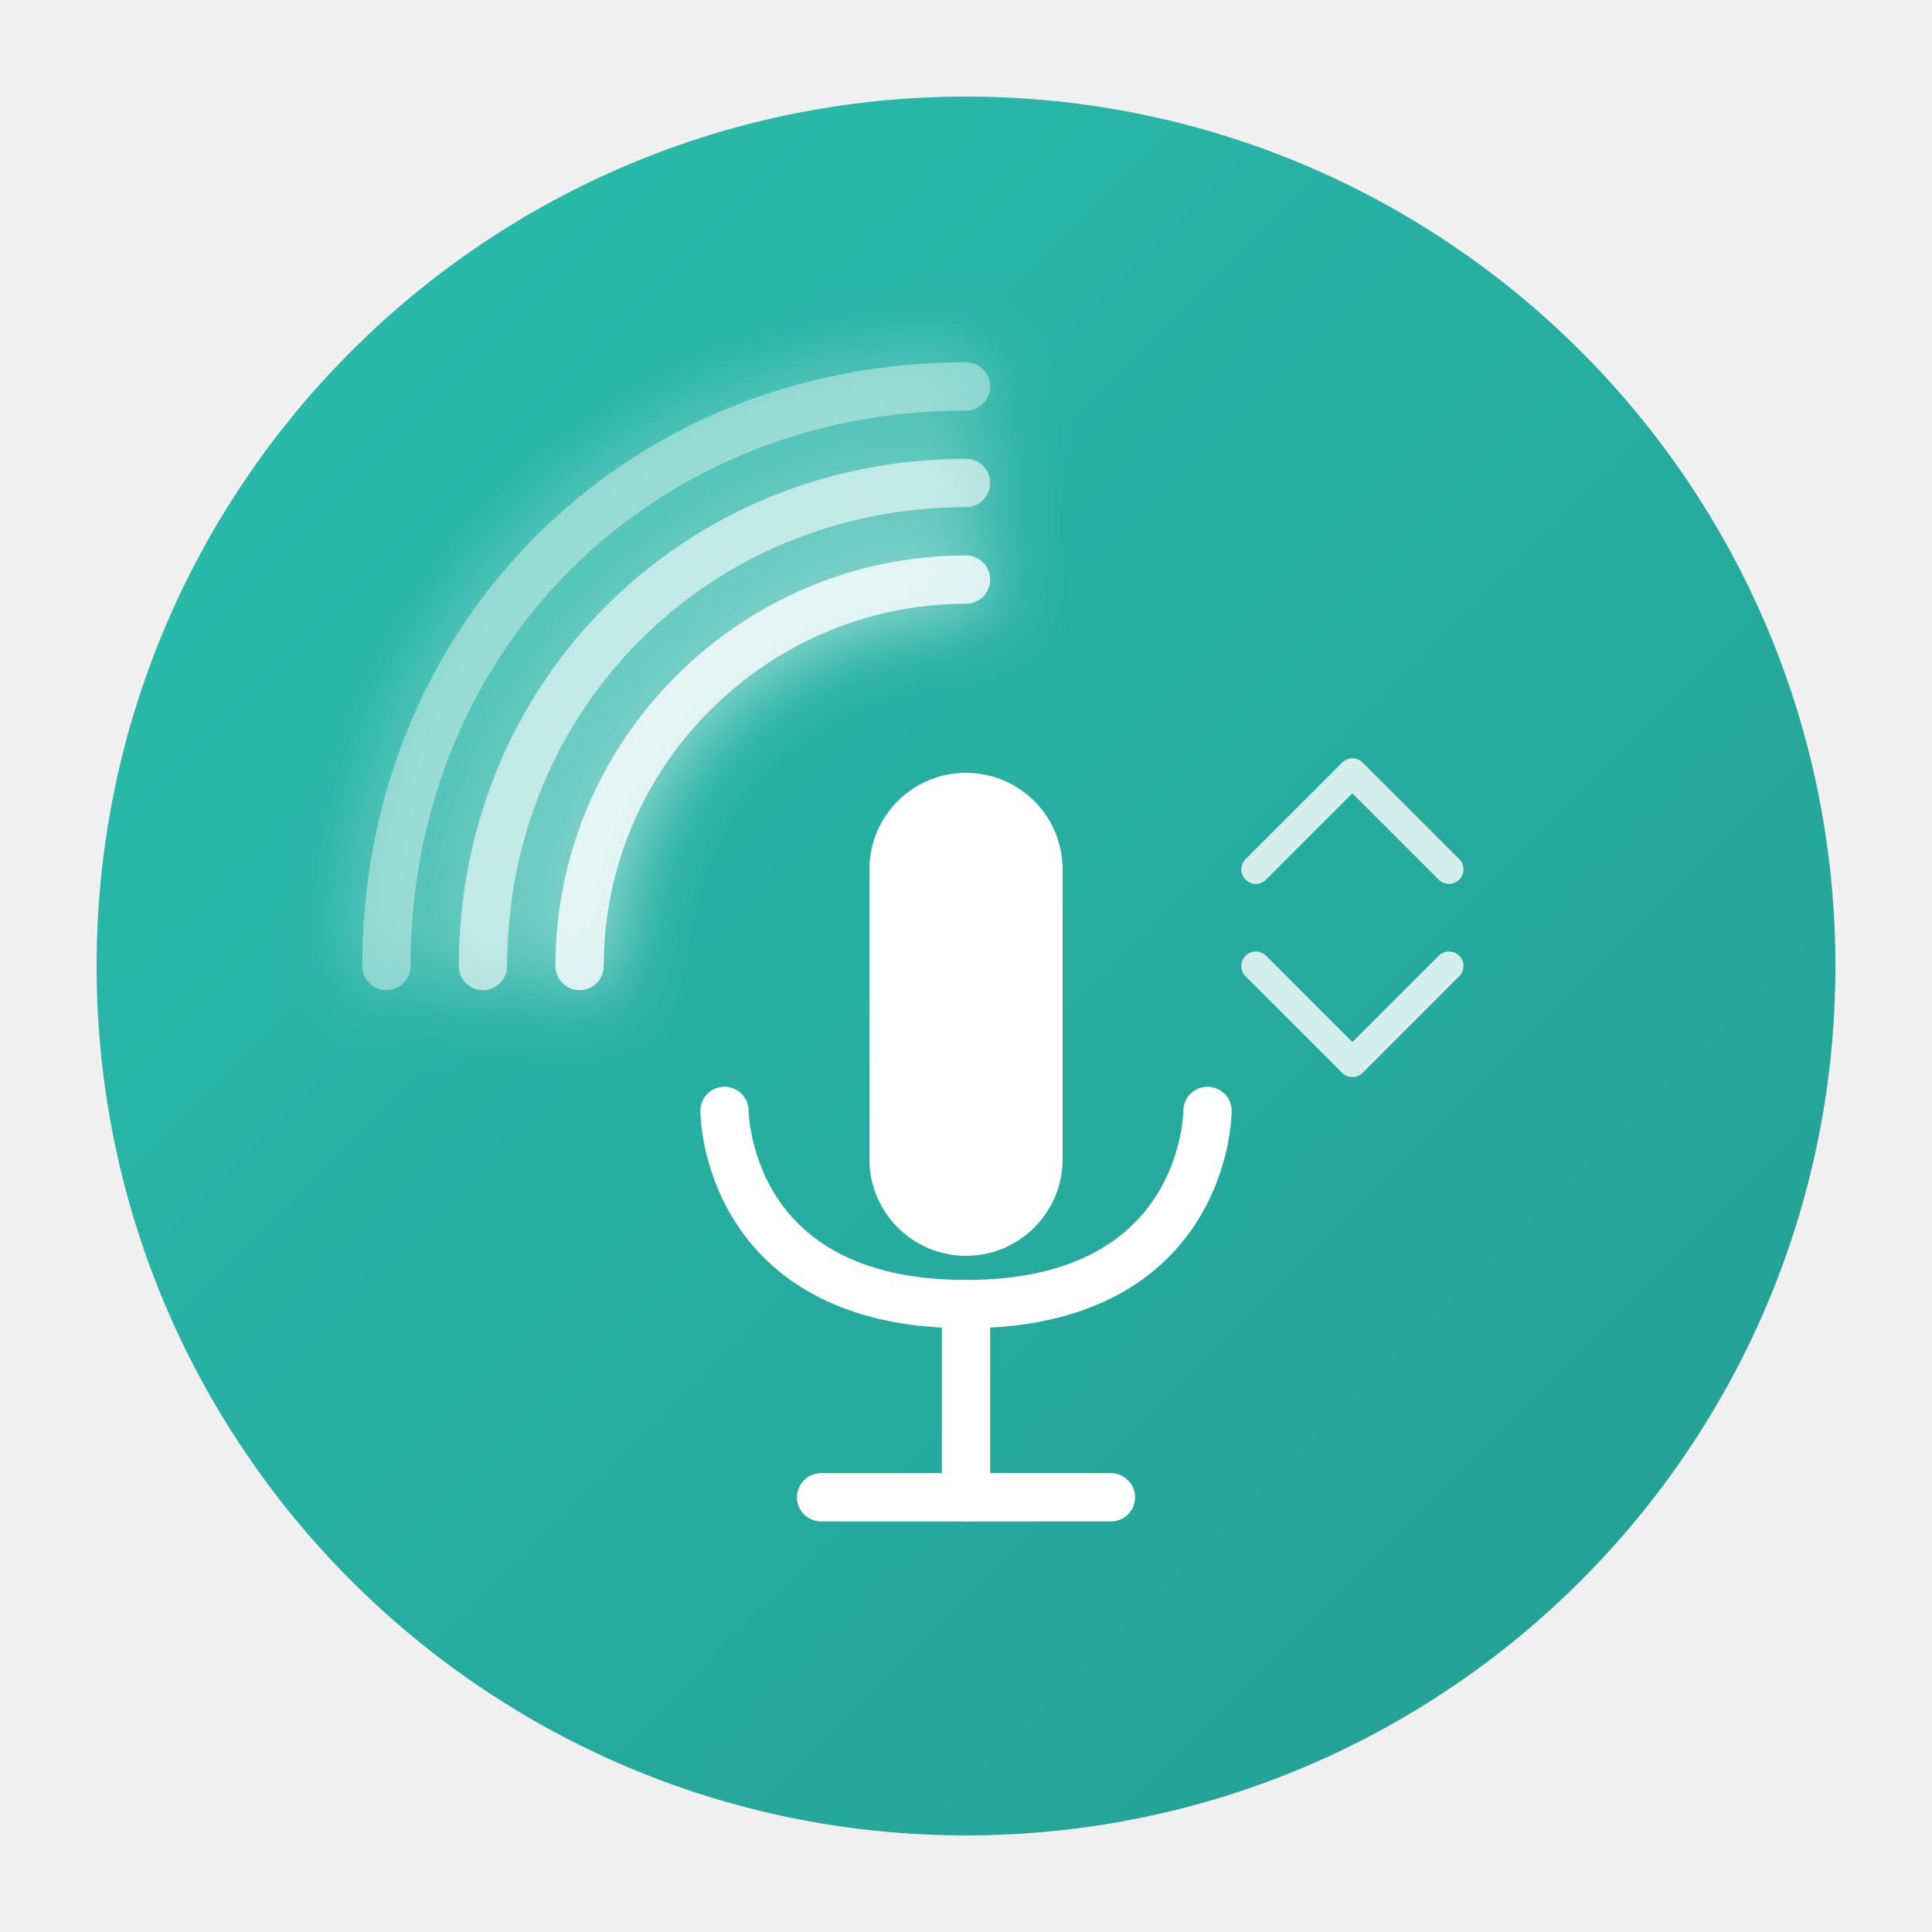
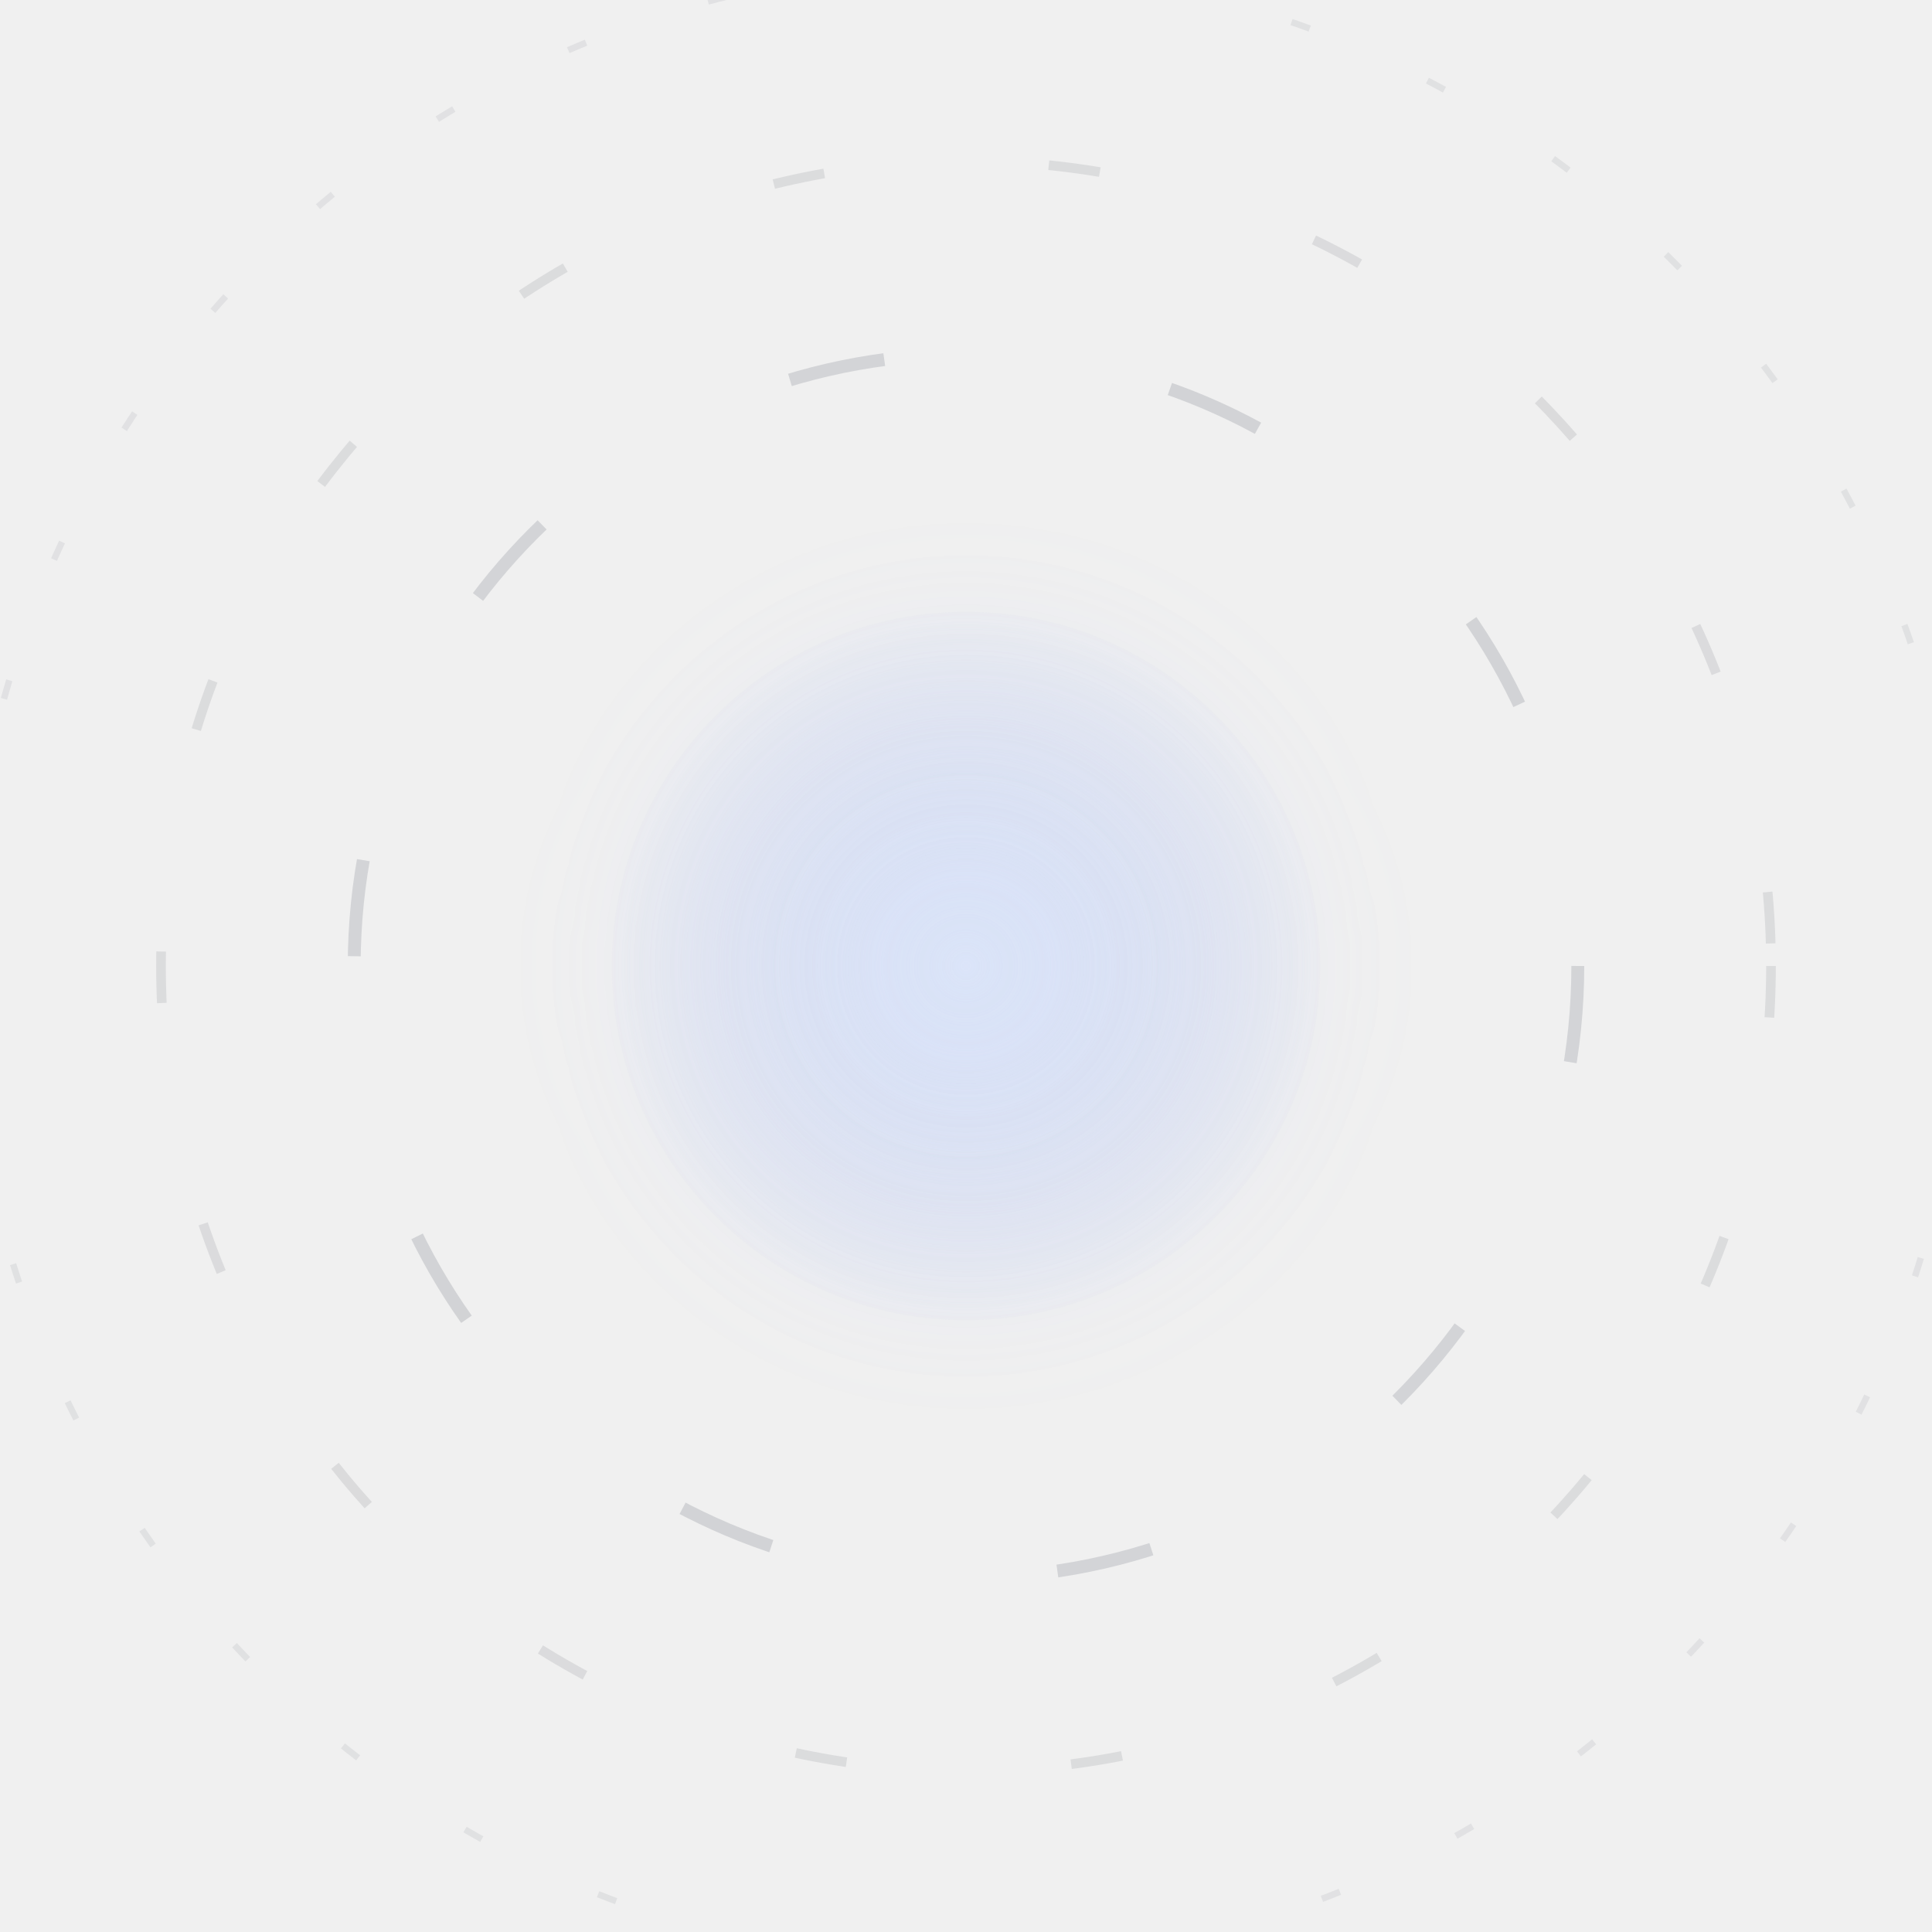
- <svg xmlns="http://www.w3.org/2000/svg" viewBox="0 0 200 200" fill="none">
+ <svg xmlns="http://www.w3.org/2000/svg" xmlns:xlink="http://www.w3.org/1999/xlink" width="300" height="300" viewBox="-150 -150 300 300" fill="none">
  <defs>
-     <linearGradient id="logoGradient" x1="0%" y1="0%" x2="100%" y2="100%">
-       <stop offset="0%" stop-color="#14b8a6" />
-       <stop offset="100%" stop-color="#0d9488" />
+     <radialGradient id="etherealCoreGrad_v12" cx="50%" cy="50%" r="50%">
+       <stop offset="0%" stop-color="#D1E0FF" stop-opacity="0.6">
+         <animate attributeName="stop-color" values="#D1E0FF; #E0D8FE; #FFF0E0; #D1E0FF" dur="15s" repeatCount="indefinite" />
+         <animate attributeName="stop-opacity" values="0.6;0.4;0.6" dur="10s" repeatCount="indefinite" />
+       </stop>
+       <stop offset="100%" stop-color="#B0C0F0" stop-opacity="0.05">
+         <animate attributeName="stop-color" values="#B0C0F0; #FFF0E0; #D1E0FF; #B0C0F0" dur="15s" repeatCount="indefinite" />
+         <animate attributeName="stop-opacity" values="0.05;0.15;0.05" dur="10s" repeatCount="indefinite" />
+       </stop>
+     </radialGradient>
+     <linearGradient id="calmRingGradOuter_v12" x1="0%" y1="0%" x2="100%" y2="100%">
+       <stop offset="0%" stop-color="#262D3D" />
+       <stop offset="50%" stop-color="#1A1F2B" />
+       <stop offset="100%" stop-color="#262D3D" />
+       <animate attributeName="x1" values="0%;-50%;0%;50%;0%" dur="30s" repeatCount="indefinite" />
+       <animate attributeName="x2" values="100%;150%;100%;50%;100%" dur="30s" repeatCount="indefinite" />
    </linearGradient>
-     <filter id="glow" x="-20%" y="-20%" width="140%" height="140%">
-       <feGaussianBlur stdDeviation="4" result="blur" />
-       <feComposite in="SourceGraphic" in2="blur" operator="over" />
+     <linearGradient id="calmRingGradInner_v12" x1="0%" y1="0%" x2="100%" y2="100%">
+       <stop offset="0%" stop-color="#333C50" />
+       <stop offset="50%" stop-color="#262D3D" />
+       <stop offset="100%" stop-color="#333C50" />
+       <animate attributeName="y1" values="0%;-50%;0%;50%;0%" dur="35s" repeatCount="indefinite" />
+       <animate attributeName="y2" values="100%;150%;100%;50%;100%" dur="35s" repeatCount="indefinite" />
+     </linearGradient>
+     <linearGradient id="spurtWaveGrad_v12" x1="0%" y1="0%" x2="100%" y2="0%">
+       <stop offset="0%" stop-color="#FFBF00">
+         <animate id="spurtColor1_v12" attributeName="stop-color" values="#FFBF00; #FF00A0; #00C0F0; #A0FF00; #FFBF00" dur="1.5s" begin="indefinite" />
+       </stop>
+       <stop offset="33%" stop-color="#FF00A0">
+         <animate id="spurtColor2_v12" attributeName="stop-color" values="#FF00A0; #00C0F0; #A0FF00; #FFBF00; #FF00A0" dur="1.5s" begin="indefinite" />
+       </stop>
+       <stop offset="66%" stop-color="#00C0F0">
+         <animate id="spurtColor3_v12" attributeName="stop-color" values="#00C0F0; #A0FF00; #FFBF00; #FF00A0; #00C0F0" dur="1.5s" begin="indefinite" />
+       </stop>
+       <stop offset="100%" stop-color="#A0FF00">
+         <animate id="spurtColor4_v12" attributeName="stop-color" values="#A0FF00; #FFBF00; #FF00A0; #00C0F0; #A0FF00" dur="1.5s" begin="indefinite" />
+       </stop>
+     </linearGradient>
+     <filter id="etherealGlow_v12" x="-150%" y="-150%" width="400%" height="400%">
+       <feGaussianBlur stdDeviation="8" result="blur" />
+       <feComponentTransfer result="glowTransfer">
+         <feFuncA type="linear" slope="1.5" />
+       </feComponentTransfer>
+       <feMerge>
+         <feMergeNode in="glowTransfer" />
+         <feMergeNode in="SourceGraphic" />
+       </feMerge>
+     </filter>
+     <filter id="spurtRingGlow_v12" x="-75%" y="-75%" width="250%" height="250%">
+       <feGaussianBlur stdDeviation="3.5" result="blur" />
+       <feComponentTransfer result="glowTransferSpurt">
+         <feFuncA type="linear" slope="1.2" />
+       </feComponentTransfer>
+       <feMerge>
+         <feMergeNode in="glowTransferSpurt" />
+         <feMergeNode in="SourceGraphic" />
+       </feMerge>
    </filter>
  </defs>
-   <circle cx="100" cy="100" r="90" fill="url(#logoGradient)" opacity="0.9" />
-   <g filter="url(#glow)">
-     <path d="M60 100C60 78 78 60 100 60" stroke="white" stroke-width="5" stroke-linecap="round" opacity="0.8" />
-     <path d="M50 100C50 72 72 50 100 50" stroke="white" stroke-width="5" stroke-linecap="round" opacity="0.6" />
-     <path d="M40 100C40 66 66 40 100 40" stroke="white" stroke-width="5" stroke-linecap="round" opacity="0.4" />
+   <g id="concentricSystem_v12">
+     <circle id="etherealCore_v12" cx="0" cy="0" r="55" fill="url(#etherealCoreGrad_v12)" filter="url(#etherealGlow_v12)" opacity="0.7">
+       <animate id="etherealPulse_v12" attributeName="r" values="55;75;55" dur="3s" repeatCount="indefinite" />
+       <animate attributeName="opacity" values="0.7;1;0.7" dur="3s" repeatCount="indefinite" />
+     </circle>
+     <circle id="calmRing1_v12" cx="0" cy="0" r="95" stroke="url(#calmRingGradInner_v12)" stroke-width="2" fill="none" opacity="0.15" stroke-dasharray="15 45">
+       <animate attributeName="stroke-dashoffset" from="0" to="360" dur="10s" repeatCount="indefinite" />
+       <animateTransform attributeName="transform" type="rotate" from="0 0 0" to="360 0 0" dur="30s" repeatCount="indefinite" />
+     </circle>
+     <circle id="calmRing2_v12" cx="0" cy="0" r="125" stroke="url(#calmRingGradOuter_v12)" stroke-width="1.5" fill="none" opacity="0.1" stroke-dasharray="8 35">
+       <animate attributeName="stroke-dashoffset" from="0" to="-258" dur="12s" repeatCount="indefinite" />
+       <animateTransform attributeName="transform" type="rotate" from="0 0 0" to="-360 0 0" dur="35s" repeatCount="indefinite" />
+     </circle>
+     <circle id="calmRing3_v12" cx="0" cy="0" r="155" stroke="url(#calmRingGradInner_v12)" stroke-width="1" fill="none" opacity="0.08" stroke-dasharray="3 20">
+       <animate attributeName="stroke-dashoffset" from="0" to="138" dur="15s" repeatCount="indefinite" />
+       <animateTransform attributeName="transform" type="rotate" from="0 0 0" to="360 0 0" dur="40s" repeatCount="indefinite" />
+     </circle>
+     <animate xlink:href="#calmRing1_v12" attributeName="stroke" values="url(#calmRingGradInner_v12); url(#spurtWaveGrad_v12); url(#calmRingGradInner_v12)" dur="3s" begin="indefinite" fill="freeze" id="ring1SpurtStroke_v12" />
+     <animate xlink:href="#calmRing1_v12" attributeName="stroke-width" values="2; 4.5; 2" dur="3s" begin="indefinite" fill="freeze" id="ring1SpurtWidth_v12" />
+     <animate xlink:href="#calmRing1_v12" attributeName="stroke-dasharray" values="15 45; 5 8 12 8; 15 45" dur="3s" begin="indefinite" fill="freeze" id="ring1SpurtDash_v12" />
+     <animate xlink:href="#calmRing1_v12" attributeName="opacity" values="0.15; 1; 0.15" dur="3s" begin="indefinite" fill="freeze" id="ring1SpurtOpacity_v12" />
+     <animate xlink:href="#calmRing2_v12" attributeName="stroke" values="url(#calmRingGradOuter_v12); url(#spurtWaveGrad_v12); url(#calmRingGradOuter_v12)" dur="3s" begin="indefinite" fill="freeze" id="ring2SpurtStroke_v12" />
+     <animate xlink:href="#calmRing2_v12" attributeName="stroke-width" values="1.5; 4; 1.5" dur="3s" begin="indefinite" fill="freeze" id="ring2SpurtWidth_v12" />
+     <animate xlink:href="#calmRing2_v12" attributeName="stroke-dasharray" values="8 35; 10 3 5 3; 8 35" dur="3s" begin="indefinite" fill="freeze" id="ring2SpurtDash_v12" />
+     <animate xlink:href="#calmRing2_v12" attributeName="opacity" values="0.1; 0.9; 0.1" dur="3s" begin="indefinite" fill="freeze" id="ring2SpurtOpacity_v12" />
+     <animate xlink:href="#calmRing3_v12" attributeName="stroke" values="url(#calmRingGradInner_v12); url(#spurtWaveGrad_v12); url(#calmRingGradInner_v12)" dur="3s" begin="indefinite" fill="freeze" id="ring3SpurtStroke_v12" />
+     <animate xlink:href="#calmRing3_v12" attributeName="stroke-width" values="1; 3.5; 1" dur="3s" begin="indefinite" fill="freeze" id="ring3SpurtWidth_v12" />
+     <animate xlink:href="#calmRing3_v12" attributeName="stroke-dasharray" values="3 20; 6 6 6 6; 3 20" dur="3s" begin="indefinite" fill="freeze" id="ring3SpurtDash_v12" />
+     <animate xlink:href="#calmRing3_v12" attributeName="opacity" values="0.08; 0.8; 0.08" dur="3s" begin="indefinite" fill="freeze" id="ring3SpurtOpacity_v12" />
+     <g id="emergentRings_v12" opacity="0" filter="url(#spurtRingGlow_v12)">
+       <animate id="emergentRingsOpacity_v12" attributeName="opacity" values="0;1;0.7;0" dur="3.2s" keyTimes="0;0.1;0.8;1" begin="indefinite" fill="freeze" />
+       <circle cx="0" cy="0" r="0" stroke="url(#spurtWaveGrad_v12)" stroke-width="4" fill="none">
+         <animate attributeName="r" values="60;180" dur="2s" begin="emergentRingsOpacity_v12.begin" fill="freeze" />
+         <animate attributeName="stroke-dasharray" values="1 8; 15 5; 3 7" dur="2s" begin="emergentRingsOpacity_v12.begin" fill="freeze" />
+         <animate attributeName="opacity" values="0;1;0" dur="2s" begin="emergentRingsOpacity_v12.begin" fill="freeze" />
+       </circle>
+       <circle cx="0" cy="0" r="0" stroke="url(#spurtWaveGrad_v12)" stroke-width="3" fill="none" opacity="0.8">
+         <animate attributeName="r" values="70;210" dur="2.3s" begin="emergentRingsOpacity_v12.begin+0.15s" fill="freeze" />
+         <animate attributeName="stroke-dasharray" values="12 4; 4 18; 7 3" dur="2.3s" begin="emergentRingsOpacity_v12.begin+0.15s" fill="freeze" />
+         <animate attributeName="opacity" values="0;0.8;0" dur="2.3s" begin="emergentRingsOpacity_v12.begin+0.15s" fill="freeze" />
+       </circle>
+       <circle cx="0" cy="0" r="0" stroke="url(#spurtWaveGrad_v12)" stroke-width="2.5" fill="none" opacity="0.7">
+         <animate attributeName="r" values="80;240" dur="2.6s" begin="emergentRingsOpacity_v12.begin+0.3s" fill="freeze" />
+         <animate attributeName="stroke-dasharray" values="5 3; 20 5; 2 8" dur="2.6s" begin="emergentRingsOpacity_v12.begin+0.3s" fill="freeze" />
+         <animate attributeName="opacity" values="0;0.7;0" dur="2.6s" begin="emergentRingsOpacity_v12.begin+0.3s" fill="freeze" />
+       </circle>
+       <circle cx="0" cy="0" r="0" stroke="url(#spurtWaveGrad_v12)" stroke-width="1.5" fill="none" opacity="0.5">
+         <animate attributeName="r" values="90;200" dur="2.8s" begin="emergentRingsOpacity_v12.begin+0.45s" fill="freeze" />
+         <animate attributeName="stroke-dasharray" values="1 2; 2 1; 1 2; 2 1; 1 2" dur="0.2s" begin="emergentRingsOpacity_v12.begin+0.45s" repeatCount="12" fill="freeze" />
+         <animate attributeName="opacity" values="0;0.5;0" dur="2.8s" begin="emergentRingsOpacity_v12.begin+0.45s" fill="freeze" />
+       </circle>
+     </g>
+     <animate xlink:href="#spurtColor1_v12" attributeName="begin" begin="masterSpurtTrigger_v12.begin" />
+     <animate xlink:href="#spurtColor2_v12" attributeName="begin" begin="masterSpurtTrigger_v12.begin" />
+     <animate xlink:href="#spurtColor3_v12" attributeName="begin" begin="masterSpurtTrigger_v12.begin" />
+     <animate xlink:href="#spurtColor4_v12" attributeName="begin" begin="masterSpurtTrigger_v12.begin" />
  </g>
-   <rect x="90" y="80" width="20" height="50" rx="10" fill="white" />
-   <path d="M75 115C75 115 75 135 100 135C125 135 125 115 125 115" stroke="white" stroke-width="5" stroke-linecap="round" />
-   <path d="M100 135L100 155" stroke="white" stroke-width="5" stroke-linecap="round" />
-   <path d="M85 155L115 155" stroke="white" stroke-width="5" stroke-linecap="round" />
-   <g transform="translate(130, 80)" opacity="0.8">
-     <path d="M0 10L10 0L20 10" stroke="white" stroke-width="3" stroke-linecap="round" stroke-linejoin="round" />
-     <path d="M0 20L10 30L20 20" stroke="white" stroke-width="3" stroke-linecap="round" stroke-linejoin="round" />
-   </g>
+   <circle cx="0" cy="0" r="1" opacity="0">
+     <animate id="masterSpurtTrigger_v12" attributeName="opacity" dur="0.05s" begin="etherealPulse_v12.begin+3s; masterSpurtTrigger_v12.end+5s" fill="freeze" />
+   </circle>
</svg>
